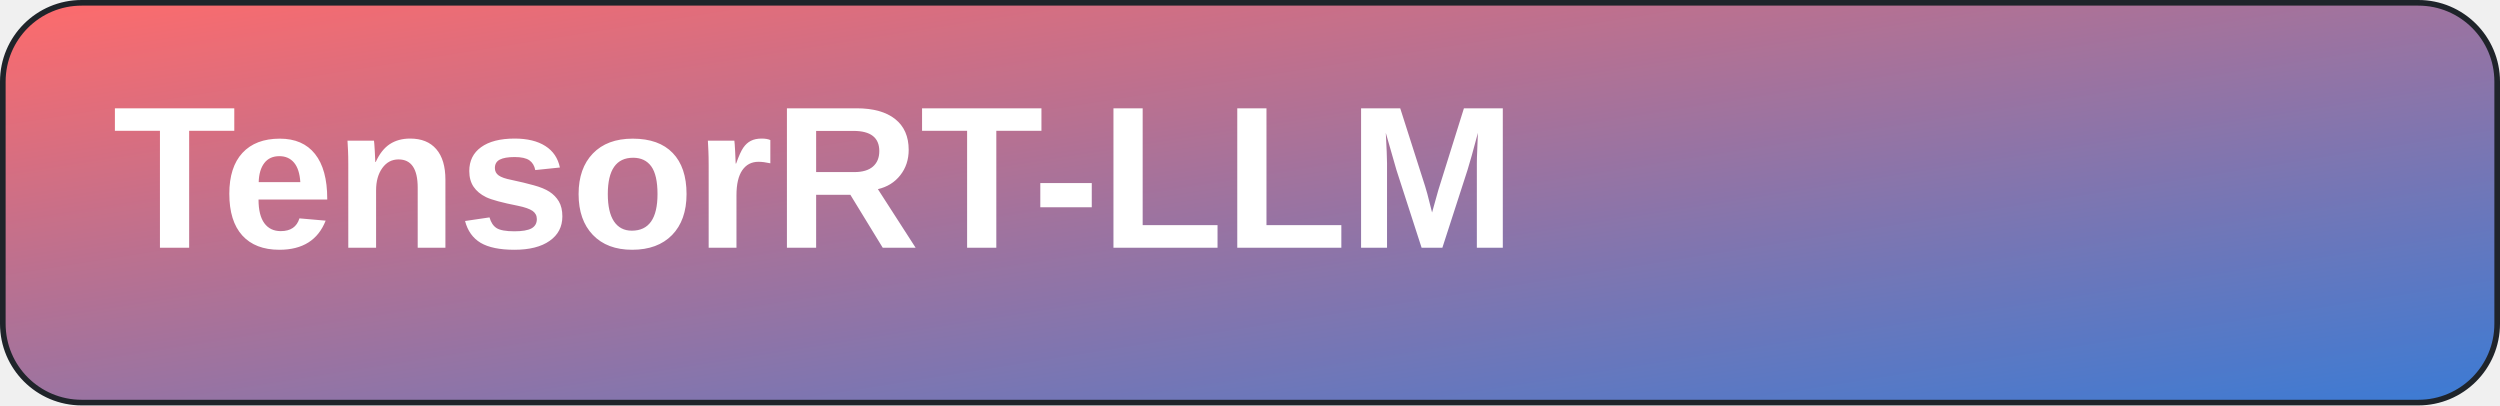
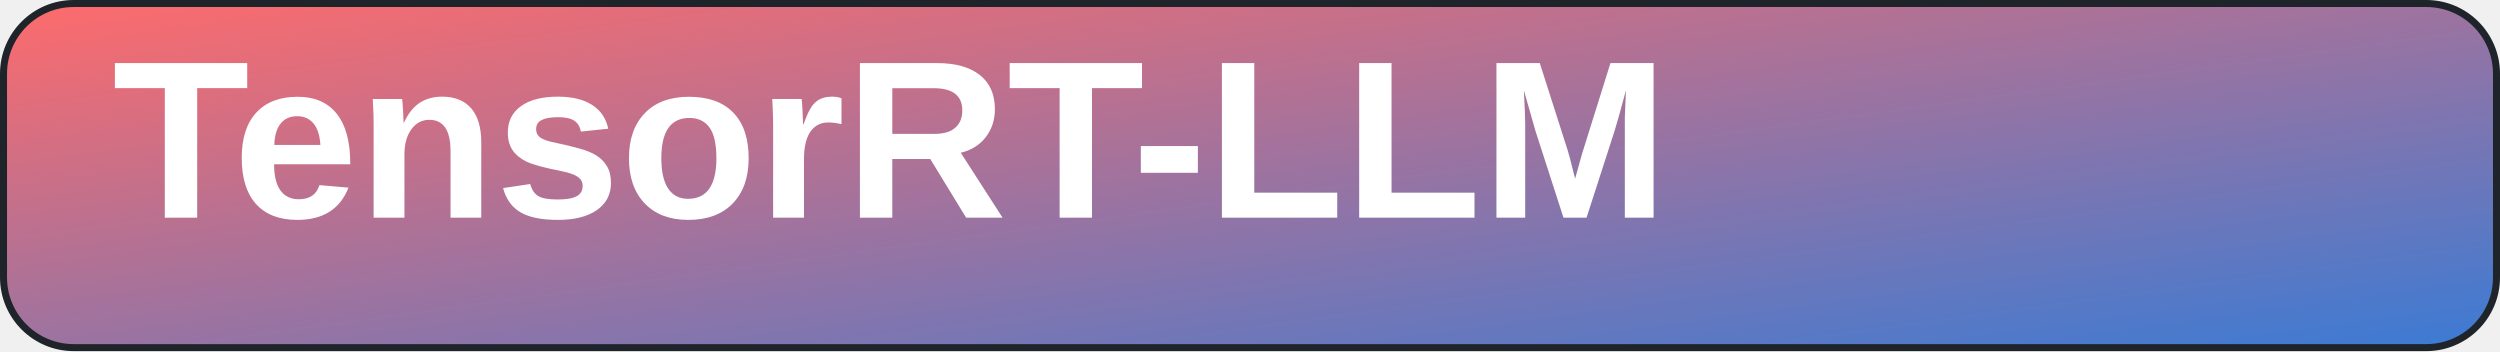
- <svg xmlns="http://www.w3.org/2000/svg" width="444" height="72" viewBox="0 0 444 72" fill="none">
+ <svg xmlns="http://www.w3.org/2000/svg" width="356" height="50" viewBox="0 0 356 50" fill="none">
  <defs>
    <linearGradient id="g" x1="0" y1="0" x2="1" y2="1">
      <stop offset="0%" stop-color="#ff6b6b" />
      <stop offset="100%" stop-color="#3a7bd5" />
    </linearGradient>
  </defs>
-   <rect x="0.5" y="0.5" width="443" height="71" rx="14" fill="url(#g)" stroke="#1f242a" />
-   <text x="20" y="44.0" font-family="Arial, sans-serif" font-size="36" font-weight="800" fill="#ffffff">TensorRT-LLM</text>
+   <rect x="0.5" y="0.5" width="355" height="49" rx="10" fill="url(#g)" stroke="#1f242a" />
+   <text x="16" y="31.0" font-family="Arial, sans-serif" font-size="32" font-weight="800" fill="#ffffff">TensorRT-LLM</text>
</svg>
